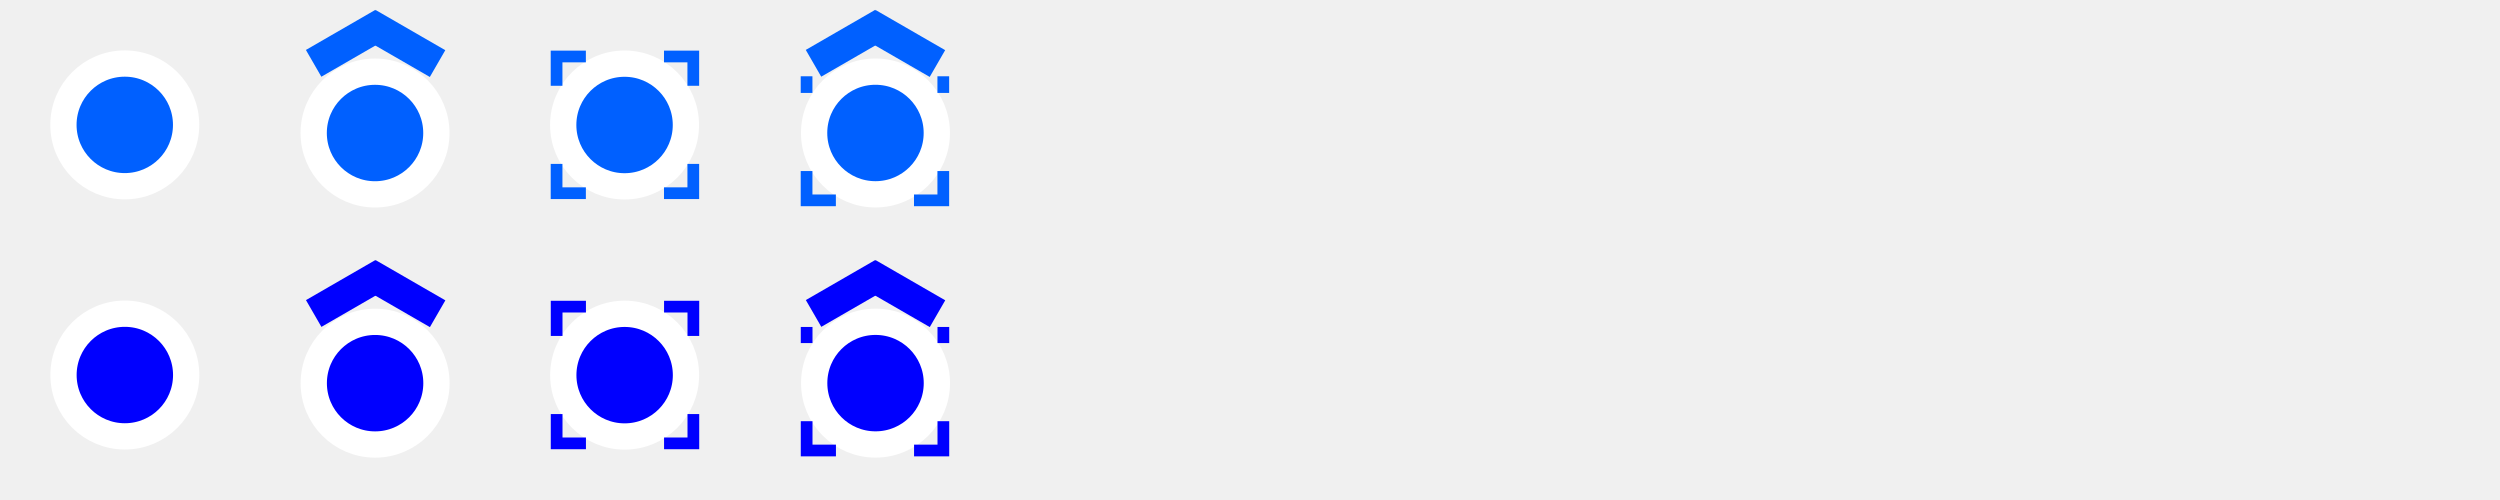
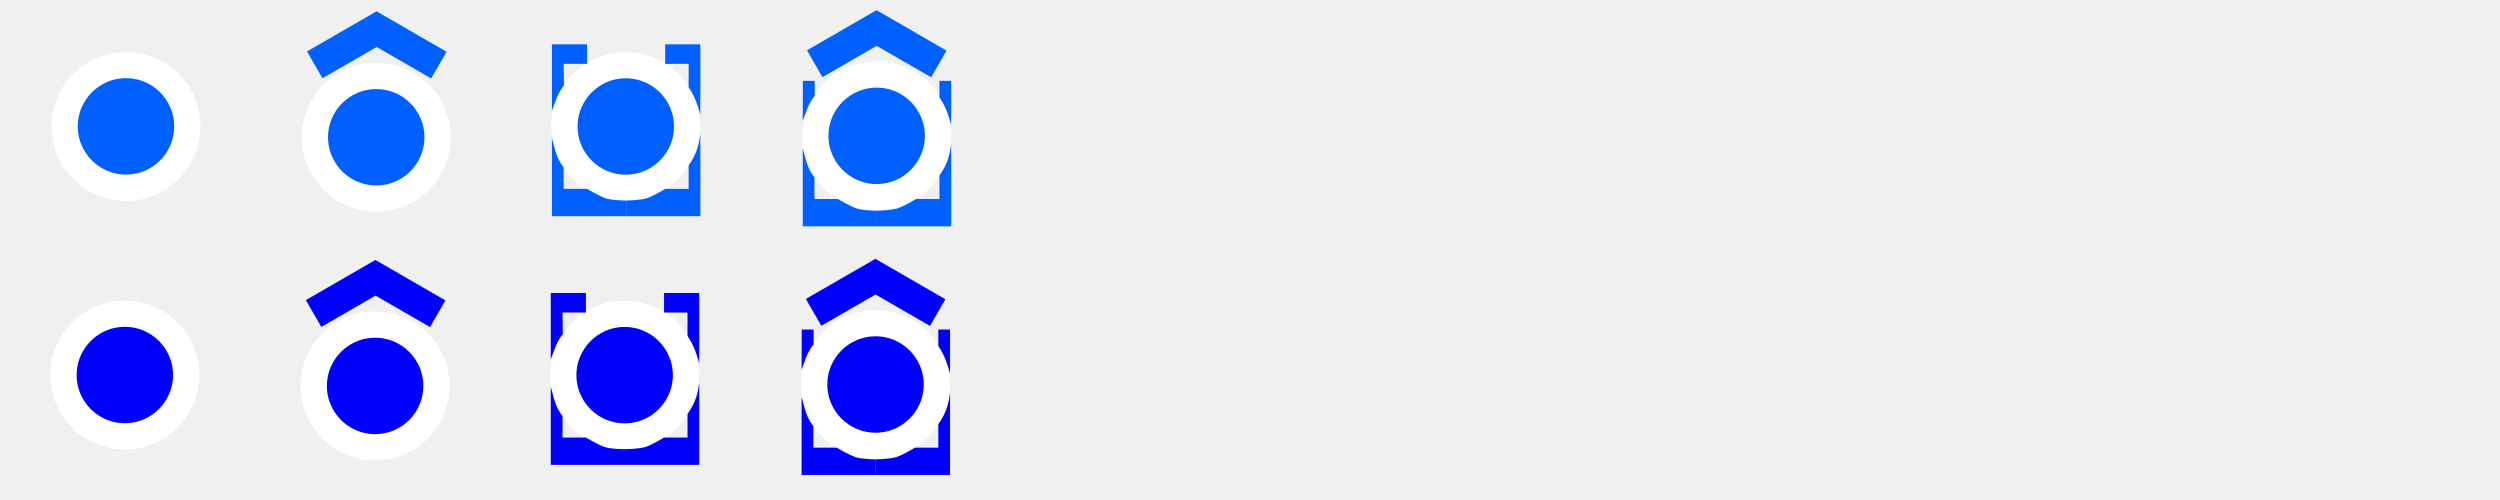
<svg xmlns="http://www.w3.org/2000/svg" width="640" height="128" viewBox="0 0 640 128" version="1.1" id="svg8">
  <defs id="defs2" />
  <g id="layer1" transform="translate(0,-263.1333)">
    <circle style="opacity:1;fill:#0000ff;fill-opacity:1;stroke:#ffffff;stroke-width:6.726;stroke-miterlimit:4;stroke-dasharray:none;stroke-dashoffset:0;stroke-opacity:1" id="path815-3" cy="359.143" cx="31.959" r="15.703" />
    <g id="g4607" transform="matrix(3.956681,0,0,3.956681,-225.9413,36.48804)">
      <circle r="3.969" cy="81.554" cx="97.518" id="path815" style="opacity:1;fill:#0000ff;fill-opacity:1;stroke:#ffffff;stroke-width:1.7;stroke-miterlimit:4;stroke-dasharray:none;stroke-dashoffset:0;stroke-opacity:1" />
    </g>
-     <g id="g5326" transform="matrix(3.956681,0,0,3.956681,-219.7596,-31.93107)">
+     <g id="g5326" transform="matrix(3.956681,0,0,3.956681,-219.7596,-31.22396)">
+       <path style="fill:#0000ff;fill-opacity:1;stroke:none;stroke-width:0.253px;stroke-linecap:butt;stroke-linejoin:miter;stroke-opacity:1" d="m 75.33,93.812 1.002,1.736 3.507,-2.025 3.525,2.035 0.996,-1.726 -4.532,-2.616 z" id="path876" />
      <g style="fill:none;fill-opacity:1;stroke:#020202;stroke-width:2;stroke-miterlimit:4;stroke-dasharray:none;stroke-opacity:1" transform="translate(-0.1336348,-1.981017)" id="g878">
        <g style="fill:none;fill-opacity:1;stroke:#020202;stroke-width:2;stroke-miterlimit:4;stroke-dasharray:none;stroke-opacity:1" transform="translate(0.1814312)" id="g882">
-           <g style="stroke:#0000ff;stroke-opacity:1" transform="translate(0.4196968,-0.3779762)" id="g886">
-             <path style="fill:none;fill-opacity:1;fill-rule:evenodd;stroke:#0000ff;stroke-width:2;stroke-linecap:butt;stroke-linejoin:miter;stroke-miterlimit:4;stroke-dasharray:none;stroke-opacity:1" d="m 75.37,97.216 4.494,-2.594" id="path868" />
-             <path id="path874" d="m 78.895,94.638 4.494,2.594" style="fill:none;fill-opacity:1;fill-rule:evenodd;stroke:#0000ff;stroke-width:2;stroke-linecap:butt;stroke-linejoin:miter;stroke-miterlimit:4;stroke-dasharray:none;stroke-opacity:1" />
-           </g>
+           <g style="stroke:#0000ff;stroke-opacity:1" transform="translate(0.4196968,-0.3779762)" id="g886" />
        </g>
      </g>
      <g id="g5317" transform="translate(-0.03628983,-1.171451)">
        <circle style="opacity:1;fill:#0000ff;fill-opacity:1;stroke:#ffffff;stroke-width:1.7;stroke-miterlimit:4;stroke-dasharray:none;stroke-dashoffset:0;stroke-opacity:1" id="path815-3-5" cx="79.847" cy="100.537" r="3.969" />
      </g>
    </g>
    <g id="g4659">
-       <path id="path4566" d="m 141,340.133 h 9 v 3 h -6 v 6 h -3 z" style="fill:#0000ff;fill-opacity:1;stroke:none;stroke-width:1px;stroke-linecap:butt;stroke-linejoin:miter;stroke-opacity:1" />
-       <path id="path4566-3" d="m 179,340.133 v 9 h -3 v -6 h -6 v -3 z" style="fill:#0000ff;fill-opacity:1;stroke:none;stroke-width:1px;stroke-linecap:butt;stroke-linejoin:miter;stroke-opacity:1" />
-       <path id="path4566-6" d="m 179,378.133 h -9 v -3 h 6 v -6 h 3 z" style="fill:#0000ff;fill-opacity:1;stroke:none;stroke-width:1px;stroke-linecap:butt;stroke-linejoin:miter;stroke-opacity:1" />
-       <path id="path4566-7" d="m 141,378.133 v -9 h 3 v 6 h 6 v 3 z" style="fill:#0000ff;fill-opacity:1;stroke:none;stroke-width:1px;stroke-linecap:butt;stroke-linejoin:miter;stroke-opacity:1" />
+       <path id="path4566" d="m 141,338.133 h 9 v 5 h -6 l 0.072,5.605 c -1.554,1.783 -2.17,4.05 -3.072,6.395 z" style="fill:#0000ff;fill-opacity:1;stroke:none;stroke-width:1px;stroke-linecap:butt;stroke-linejoin:miter;stroke-opacity:1" />
+       <path id="path4566-3" d="m 179,338.133 v 18 c -0.63,-2.21 -1.25,-4.417 -3,-7 v -6 h -6 v -5 z" style="fill:#0000ff;fill-opacity:1;stroke:none;stroke-width:1px;stroke-linecap:butt;stroke-linejoin:miter;stroke-opacity:1" />
+       <path id="path4566-6" d="m 179,382.133 h -19 v -4 c 0,0 3.513,-0.065 5.178,-0.558 C 166.905,377.063 170,375.133 170,375.133 h 6 v -6 c 2.317,-3.281 2.667,-5.644 3,-8 z" style="fill:#0000ff;fill-opacity:1;stroke:none;stroke-width:1px;stroke-linecap:butt;stroke-linejoin:miter;stroke-opacity:1" />
+       <path id="path4566-7" d="m 141,382.133 v -20 c 0.746,2.556 1,5 3,7.508 v 5.492 h 6 c 0,0 3.301,2.008 5,2.5 1.699,0.492 5,0.5 5,0.5 v 4 z" style="fill:#0000ff;fill-opacity:1;stroke:none;stroke-width:1px;stroke-linecap:butt;stroke-linejoin:miter;stroke-opacity:1" />
    </g>
-     <g id="g5326-5" transform="matrix(3.956681,0,0,3.956681,-91.79171,-31.94231)">
-       <g style="fill:none;fill-opacity:1;stroke:#020202;stroke-width:2;stroke-miterlimit:4;stroke-dasharray:none;stroke-opacity:1" transform="translate(-0.1336348,-1.981017)" id="g878-3">
-         <g style="fill:none;fill-opacity:1;stroke:#020202;stroke-width:2;stroke-miterlimit:4;stroke-dasharray:none;stroke-opacity:1" transform="translate(0.1814312)" id="g882-5">
-           <g style="stroke:#0000ff;stroke-opacity:1" transform="translate(0.4196968,-0.3779762)" id="g886-6">
-             <path style="fill:none;fill-opacity:1;fill-rule:evenodd;stroke:#0000ff;stroke-width:2;stroke-linecap:butt;stroke-linejoin:miter;stroke-miterlimit:4;stroke-dasharray:none;stroke-opacity:1" d="m 75.37,97.216 4.494,-2.594" id="path868-2" />
-             <path id="path874-9" d="m 78.895,94.638 4.494,2.594" style="fill:none;fill-opacity:1;fill-rule:evenodd;stroke:#0000ff;stroke-width:2;stroke-linecap:butt;stroke-linejoin:miter;stroke-miterlimit:4;stroke-dasharray:none;stroke-opacity:1" />
-           </g>
-         </g>
-       </g>
-       <g id="g5317-1" transform="translate(0,-1.171451)">
+     <g id="g5326-5" transform="matrix(3.956681,0,0,3.956681,-91.79171,-33.00296)">
+       <path style="fill:#0000ff;fill-opacity:1;stroke:none;stroke-width:0.253px;stroke-linecap:butt;stroke-linejoin:miter;stroke-opacity:1" d="m 75.338,94.188 1.002,1.736 3.507,-2.025 3.525,2.035 0.996,-1.726 -4.532,-2.616 z" id="path876-9" />
+       <g id="g5317-1" transform="translate(0,-0.8140273)">
        <circle style="opacity:1;fill:#0000ff;fill-opacity:1;stroke:#ffffff;stroke-width:1.7;stroke-miterlimit:4;stroke-dasharray:none;stroke-dashoffset:0;stroke-opacity:1" id="path815-3-5-2" cx="79.847" cy="100.537" r="3.969" />
      </g>
    </g>
-     <g id="g4665" transform="translate(0,1.827568)">
-       <path id="path4566-70" d="m 205,345.007 h 3 v 1.375 0 2.751 h -3 z" style="fill:#0000ff;fill-opacity:1;stroke:none;stroke-width:0.677px;stroke-linecap:butt;stroke-linejoin:miter;stroke-opacity:1" />
-       <path id="path4566-3-9" d="m 243,345.007 v 4.126 h -3 v -2.751 0 -1.375 z" style="fill:#0000ff;fill-opacity:1;stroke:none;stroke-width:0.677px;stroke-linecap:butt;stroke-linejoin:miter;stroke-opacity:1" />
-       <path id="path4566-6-3" d="m 243,378.133 h -9 v -3 h 6 v -6 h 3 z" style="fill:#0000ff;fill-opacity:1;stroke:none;stroke-width:1px;stroke-linecap:butt;stroke-linejoin:miter;stroke-opacity:1" />
-       <path id="path4566-7-6" d="m 205,378.133 v -9 h 3 v 6 h 6 v 3 z" style="fill:#0000ff;fill-opacity:1;stroke:none;stroke-width:1px;stroke-linecap:butt;stroke-linejoin:miter;stroke-opacity:1" />
+     <g transform="translate(64.21061,2.596992)" id="g4659-3">
+       <path id="path4566-67" d="m 141.032,344.89 h 3.044 l -0.005,3.849 c -1.554,1.783 -2.17,4.05 -3.072,6.395 z" style="fill:#0000ff;fill-opacity:1;stroke:none;stroke-width:1px;stroke-linecap:butt;stroke-linejoin:miter;stroke-opacity:1" />
+       <path id="path4566-3-5" d="m 179,356.133 c -0.63,-2.21 -1.25,-4.417 -3,-7 l 1.6e-4,-4.243 H 179 Z" style="fill:#0000ff;fill-opacity:1;stroke:none;stroke-width:1px;stroke-linecap:butt;stroke-linejoin:miter;stroke-opacity:1" />
+       <path id="path4566-6-35" d="m 179,382.133 h -19 v -4 c 0,0 3.513,-0.065 5.178,-0.558 C 166.905,377.063 170,375.133 170,375.133 h 6 v -6 c 2.317,-3.281 2.667,-5.644 3,-8 z" style="fill:#0000ff;fill-opacity:1;stroke:none;stroke-width:1px;stroke-linecap:butt;stroke-linejoin:miter;stroke-opacity:1" />
+       <path id="path4566-7-62" d="m 141,382.133 v -20 c 0.746,2.556 1,5 3,7.508 v 5.492 h 6 c 0,0 3.301,2.008 5,2.5 1.699,0.492 5,0.5 5,0.5 v 4 z" style="fill:#0000ff;fill-opacity:1;stroke:none;stroke-width:1px;stroke-linecap:butt;stroke-linejoin:miter;stroke-opacity:1" />
    </g>
-     <circle style="opacity:1;fill:#0060ff;fill-opacity:1;stroke:#ffffff;stroke-width:6.726;stroke-miterlimit:4;stroke-dasharray:none;stroke-dashoffset:0;stroke-opacity:1" id="path815-3-0" cy="295.104" cx="31.941" r="15.703" />
-     <g id="g4607-6" transform="matrix(3.956681,0,0,3.956681,-225.9593,-27.55125)" style="fill:#0060ff;fill-opacity:1">
-       <circle r="3.969" cy="81.554" cx="97.518" id="path815-2" style="opacity:1;fill:#0060ff;fill-opacity:1;stroke:#ffffff;stroke-width:1.7;stroke-miterlimit:4;stroke-dasharray:none;stroke-dashoffset:0;stroke-opacity:1" />
+     <circle style="opacity:1;fill:#0060ff;fill-opacity:1;stroke:#ffffff;stroke-width:6.726;stroke-miterlimit:4;stroke-dasharray:none;stroke-dashoffset:0;stroke-opacity:1" id="path815-3-1" cy="295.486" cx="32.248" r="15.703" />
+     <g id="g4607-2" transform="matrix(3.956681,0,0,3.956681,-225.6524,-27.16851)" style="fill:#0060ff;fill-opacity:1">
+       <circle r="3.969" cy="81.554" cx="97.518" id="path815-7" style="opacity:1;fill:#0060ff;fill-opacity:1;stroke:#ffffff;stroke-width:1.7;stroke-miterlimit:4;stroke-dasharray:none;stroke-dashoffset:0;stroke-opacity:1" />
    </g>
-     <g id="g5326-6" transform="matrix(3.956681,0,0,3.956681,-219.7776,-95.97036)" style="fill:#0060ff;fill-opacity:1">
-       <g style="fill:#0060ff;fill-opacity:1;stroke:#0060ff;stroke-width:2;stroke-miterlimit:4;stroke-dasharray:none;stroke-opacity:1" transform="translate(-0.1336348,-1.981017)" id="g878-1">
-         <g style="fill:#0060ff;fill-opacity:1;stroke:#0060ff;stroke-width:2;stroke-miterlimit:4;stroke-dasharray:none;stroke-opacity:1" transform="translate(0.1814312)" id="g882-8">
-           <g style="fill:#0060ff;fill-opacity:1;stroke:#0060ff;stroke-opacity:1" transform="translate(0.4196968,-0.3779762)" id="g886-7">
-             <path style="fill:#0060ff;fill-opacity:1;fill-rule:evenodd;stroke:#0060ff;stroke-width:2;stroke-linecap:butt;stroke-linejoin:miter;stroke-miterlimit:4;stroke-dasharray:none;stroke-opacity:1" d="m 75.37,97.216 4.494,-2.594" id="path868-9" />
-             <path id="path874-2" d="m 78.895,94.638 4.494,2.594" style="fill:#0060ff;fill-opacity:1;fill-rule:evenodd;stroke:#0060ff;stroke-width:2;stroke-linecap:butt;stroke-linejoin:miter;stroke-miterlimit:4;stroke-dasharray:none;stroke-opacity:1" />
-           </g>
+     <g id="g5326-0" transform="matrix(3.956681,0,0,3.956681,-219.4707,-94.88051)" style="fill:#0060ff;fill-opacity:1">
+       <path style="fill:#0060ff;fill-opacity:1;stroke:none;stroke-width:0.253px;stroke-linecap:butt;stroke-linejoin:miter;stroke-opacity:1" d="m 75.33,93.812 1.002,1.736 3.507,-2.025 3.525,2.035 0.996,-1.726 -4.532,-2.616 z" id="path876-93" />
+       <g style="fill:#0060ff;fill-opacity:1;stroke:#020202;stroke-width:2;stroke-miterlimit:4;stroke-dasharray:none;stroke-opacity:1" transform="translate(-0.1336348,-1.981017)" id="g878-6">
+         <g style="fill:#0060ff;fill-opacity:1;stroke:#020202;stroke-width:2;stroke-miterlimit:4;stroke-dasharray:none;stroke-opacity:1" transform="translate(0.1814312)" id="g882-0">
+           <g style="stroke:#0000ff;stroke-opacity:1;fill:#0060ff;fill-opacity:1" transform="translate(0.4196968,-0.3779762)" id="g886-6" />
        </g>
      </g>
-       <g id="g5317-0" transform="translate(-0.03628983,-1.171451)" style="fill:#0060ff;fill-opacity:1">
-         <circle style="opacity:1;fill:#0060ff;fill-opacity:1;stroke:#ffffff;stroke-width:1.7;stroke-miterlimit:4;stroke-dasharray:none;stroke-dashoffset:0;stroke-opacity:1" id="path815-3-5-23" cx="79.847" cy="100.537" r="3.969" />
+       <g id="g5317-2" transform="translate(-0.03628983,-1.171451)" style="fill:#0060ff;fill-opacity:1">
+         <circle style="opacity:1;fill:#0060ff;fill-opacity:1;stroke:#ffffff;stroke-width:1.7;stroke-miterlimit:4;stroke-dasharray:none;stroke-dashoffset:0;stroke-opacity:1" id="path815-3-5-6" cx="79.847" cy="100.537" r="3.969" />
      </g>
    </g>
-     <g transform="translate(-0.01802078,-64.03929)" id="g4659-7" style="fill:#0060ff;fill-opacity:1">
-       <path id="path4566-5" d="m 141,340.133 h 9 v 3 h -6 v 6 h -3 z" style="fill:#0060ff;fill-opacity:1;stroke:none;stroke-width:1px;stroke-linecap:butt;stroke-linejoin:miter;stroke-opacity:1" />
-       <path id="path4566-3-92" d="m 179,340.133 v 9 h -3 v -6 h -6 v -3 z" style="fill:#0060ff;fill-opacity:1;stroke:none;stroke-width:1px;stroke-linecap:butt;stroke-linejoin:miter;stroke-opacity:1" />
-       <path id="path4566-6-2" d="m 179,378.133 h -9 v -3 h 6 v -6 h 3 z" style="fill:#0060ff;fill-opacity:1;stroke:none;stroke-width:1px;stroke-linecap:butt;stroke-linejoin:miter;stroke-opacity:1" />
-       <path id="path4566-7-8" d="m 141,378.133 v -9 h 3 v 6 h 6 v 3 z" style="fill:#0060ff;fill-opacity:1;stroke:none;stroke-width:1px;stroke-linecap:butt;stroke-linejoin:miter;stroke-opacity:1" />
+     <g transform="translate(0.2889152,-63.65655)" id="g4659-1" style="fill:#0060ff;fill-opacity:1">
+       <path id="path4566-8" d="m 141,338.133 h 9 v 5 h -6 l 0.072,5.605 c -1.554,1.783 -2.17,4.05 -3.072,6.395 z" style="fill:#0060ff;fill-opacity:1;stroke:none;stroke-width:1px;stroke-linecap:butt;stroke-linejoin:miter;stroke-opacity:1" />
+       <path id="path4566-3-7" d="m 179,338.133 v 18 c -0.63,-2.21 -1.25,-4.417 -3,-7 v -6 h -6 v -5 z" style="fill:#0060ff;fill-opacity:1;stroke:none;stroke-width:1px;stroke-linecap:butt;stroke-linejoin:miter;stroke-opacity:1" />
+       <path id="path4566-6-9" d="m 179,382.133 h -19 v -4 c 0,0 3.513,-0.065 5.178,-0.558 C 166.905,377.063 170,375.133 170,375.133 h 6 v -6 c 2.317,-3.281 2.667,-5.644 3,-8 z" style="fill:#0060ff;fill-opacity:1;stroke:none;stroke-width:1px;stroke-linecap:butt;stroke-linejoin:miter;stroke-opacity:1" />
+       <path id="path4566-7-2" d="m 141,382.133 v -20 c 0.746,2.556 1,5 3,7.508 v 5.492 h 6 c 0,0 3.301,2.008 5,2.5 1.699,0.492 5,0.5 5,0.5 v 4 z" style="fill:#0060ff;fill-opacity:1;stroke:none;stroke-width:1px;stroke-linecap:butt;stroke-linejoin:miter;stroke-opacity:1" />
    </g>
-     <g id="g5326-5-9" transform="matrix(3.956681,0,0,3.956681,-91.80973,-95.98159)">
-       <g style="fill:#0060ff;fill-opacity:1;stroke:#0060ff;stroke-width:2;stroke-miterlimit:4;stroke-dasharray:none;stroke-opacity:1" transform="translate(-0.1336348,-1.981017)" id="g878-3-7">
-         <g style="fill:#0060ff;fill-opacity:1;stroke:#0060ff;stroke-width:2;stroke-miterlimit:4;stroke-dasharray:none;stroke-opacity:1" transform="translate(0.1814312)" id="g882-5-3">
-           <g style="stroke:#0060ff;stroke-opacity:1;fill:#0060ff;fill-opacity:1" transform="translate(0.4196968,-0.3779762)" id="g886-6-6">
-             <path style="fill:#0060ff;fill-opacity:1;fill-rule:evenodd;stroke:#0060ff;stroke-width:2;stroke-linecap:butt;stroke-linejoin:miter;stroke-miterlimit:4;stroke-dasharray:none;stroke-opacity:1" d="m 75.37,97.216 4.494,-2.594" id="path868-2-1" />
-             <path id="path874-9-2" d="m 78.895,94.638 4.494,2.594" style="fill:#0060ff;fill-opacity:1;fill-rule:evenodd;stroke:#0060ff;stroke-width:2;stroke-linecap:butt;stroke-linejoin:miter;stroke-miterlimit:4;stroke-dasharray:none;stroke-opacity:1" />
-           </g>
-         </g>
-       </g>
-       <g id="g5317-1-9" transform="translate(0,-1.171451)" style="fill:#0060ff;fill-opacity:1">
-         <circle style="opacity:1;fill:#0060ff;fill-opacity:1;stroke:#ffffff;stroke-width:1.7;stroke-miterlimit:4;stroke-dasharray:none;stroke-dashoffset:0;stroke-opacity:1" id="path815-3-5-2-3" cx="79.847" cy="100.537" r="3.969" />
+     <g id="g5326-5-0" transform="matrix(3.956681,0,0,3.956681,-91.50279,-96.65951)" style="fill:#0060ff;fill-opacity:1">
+       <path style="fill:#0060ff;fill-opacity:1;stroke:none;stroke-width:0.253px;stroke-linecap:butt;stroke-linejoin:miter;stroke-opacity:1" d="m 75.338,94.188 1.002,1.736 3.507,-2.025 3.525,2.035 0.996,-1.726 -4.532,-2.616 z" id="path876-9-2" />
+       <g id="g5317-1-3" transform="translate(0,-0.8140273)" style="fill:#0060ff;fill-opacity:1">
+         <circle style="opacity:1;fill:#0060ff;fill-opacity:1;stroke:#ffffff;stroke-width:1.7;stroke-miterlimit:4;stroke-dasharray:none;stroke-dashoffset:0;stroke-opacity:1" id="path815-3-5-2-7" cx="79.847" cy="100.537" r="3.969" />
      </g>
    </g>
-     <g id="g4665-1" transform="translate(-0.01802078,-62.21172)" style="fill:#0060ff;fill-opacity:1">
-       <path id="path4566-70-9" d="m 205,344.872 h 3 v 1.421 0 2.841 h -3 z" style="fill:#0060ff;fill-opacity:1;stroke:none;stroke-width:0.688px;stroke-linecap:butt;stroke-linejoin:miter;stroke-opacity:1" />
-       <path id="path4566-3-9-4" d="m 243,344.872 v 4.262 h -3 v -2.841 0 -1.421 z" style="fill:#0060ff;fill-opacity:1;stroke:none;stroke-width:0.688px;stroke-linecap:butt;stroke-linejoin:miter;stroke-opacity:1" />
-       <path id="path4566-6-3-7" d="m 243,378.133 h -9 v -3 h 6 v -6 h 3 z" style="fill:#0060ff;fill-opacity:1;stroke:none;stroke-width:1px;stroke-linecap:butt;stroke-linejoin:miter;stroke-opacity:1" />
-       <path id="path4566-7-6-8" d="m 205,378.133 v -9 h 3 v 6 h 6 v 3 z" style="fill:#0060ff;fill-opacity:1;stroke:none;stroke-width:1px;stroke-linecap:butt;stroke-linejoin:miter;stroke-opacity:1" />
+     <g transform="translate(64.49953,-61.05956)" id="g4659-3-5" style="fill:#0060ff;fill-opacity:1">
+       <path id="path4566-67-9" d="m 141.032,344.89 h 3.044 l -0.005,3.849 c -1.554,1.783 -2.17,4.05 -3.072,6.395 z" style="fill:#0060ff;fill-opacity:1;stroke:none;stroke-width:1px;stroke-linecap:butt;stroke-linejoin:miter;stroke-opacity:1" />
+       <path id="path4566-3-5-2" d="m 179,356.133 c -0.63,-2.21 -1.25,-4.417 -3,-7 l 1.6e-4,-4.243 H 179 Z" style="fill:#0060ff;fill-opacity:1;stroke:none;stroke-width:1px;stroke-linecap:butt;stroke-linejoin:miter;stroke-opacity:1" />
+       <path id="path4566-6-35-2" d="m 179,382.133 h -19 v -4 c 0,0 3.513,-0.065 5.178,-0.558 C 166.905,377.063 170,375.133 170,375.133 h 6 v -6 c 2.317,-3.281 2.667,-5.644 3,-8 z" style="fill:#0060ff;fill-opacity:1;stroke:none;stroke-width:1px;stroke-linecap:butt;stroke-linejoin:miter;stroke-opacity:1" />
+       <path id="path4566-7-62-8" d="m 141,382.133 v -20 c 0.746,2.556 1,5 3,7.508 v 5.492 h 6 c 0,0 3.301,2.008 5,2.5 1.699,0.492 5,0.5 5,0.5 v 4 z" style="fill:#0060ff;fill-opacity:1;stroke:none;stroke-width:1px;stroke-linecap:butt;stroke-linejoin:miter;stroke-opacity:1" />
    </g>
  </g>
</svg>
